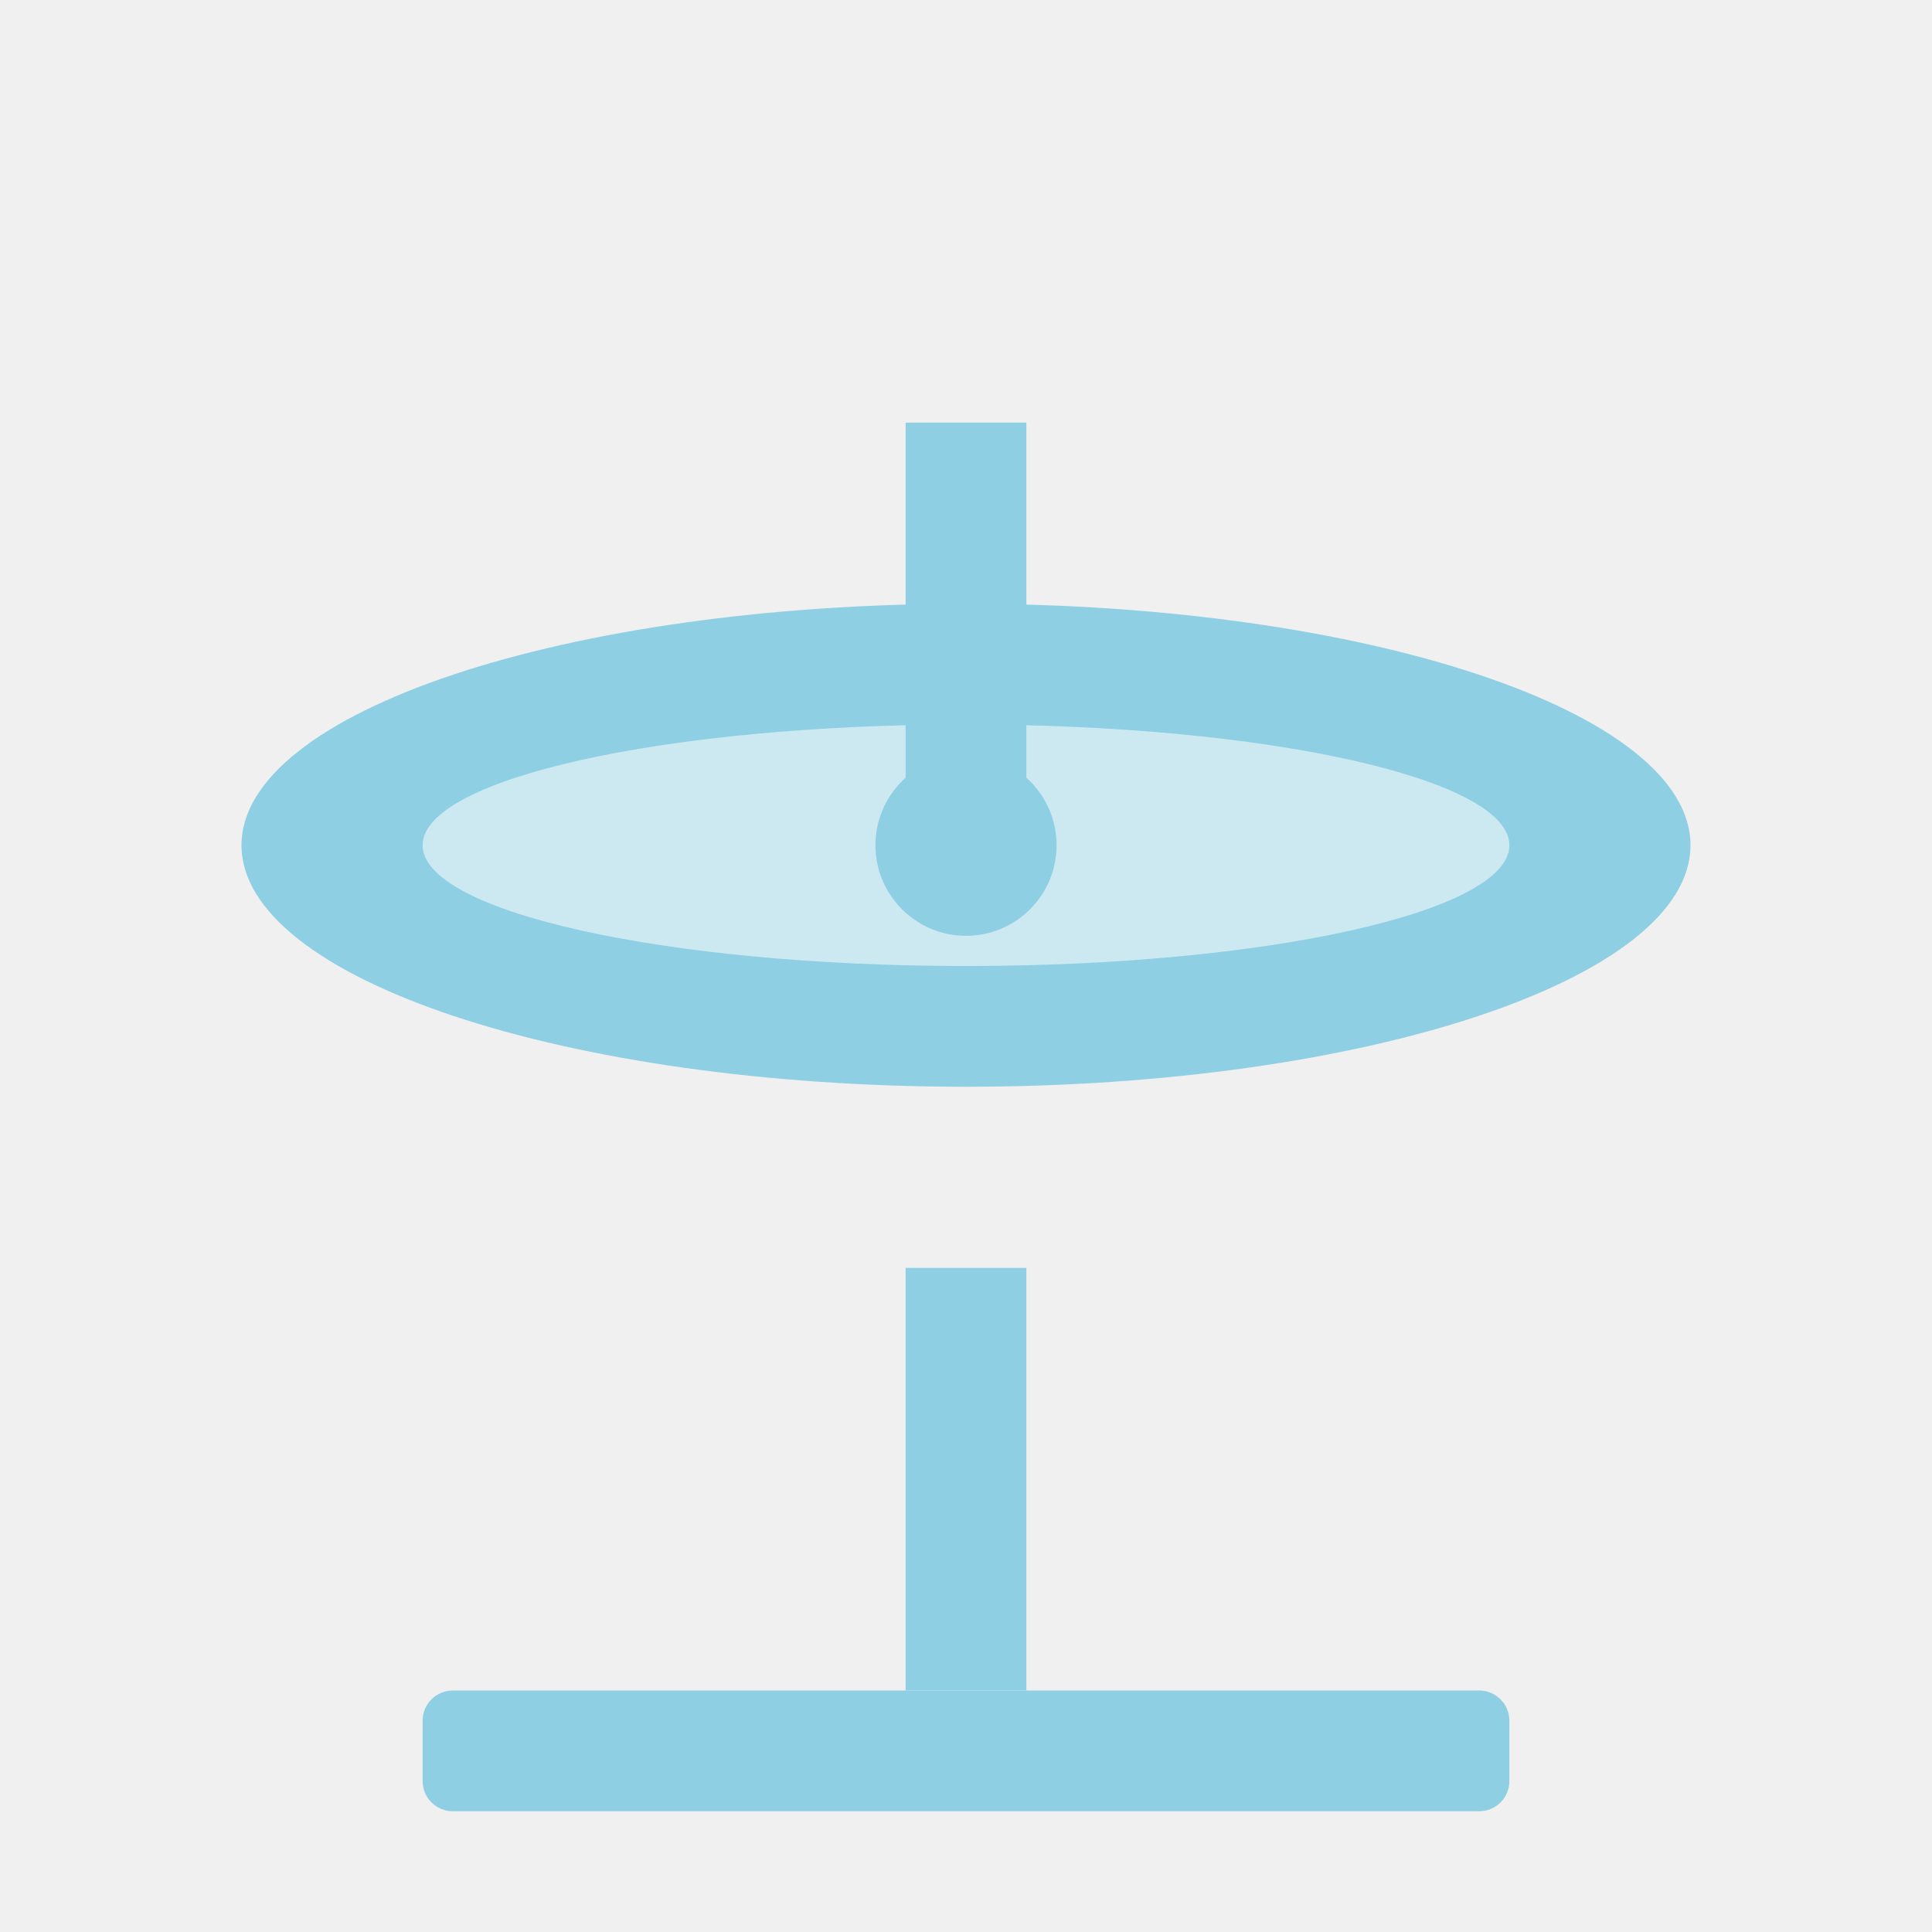
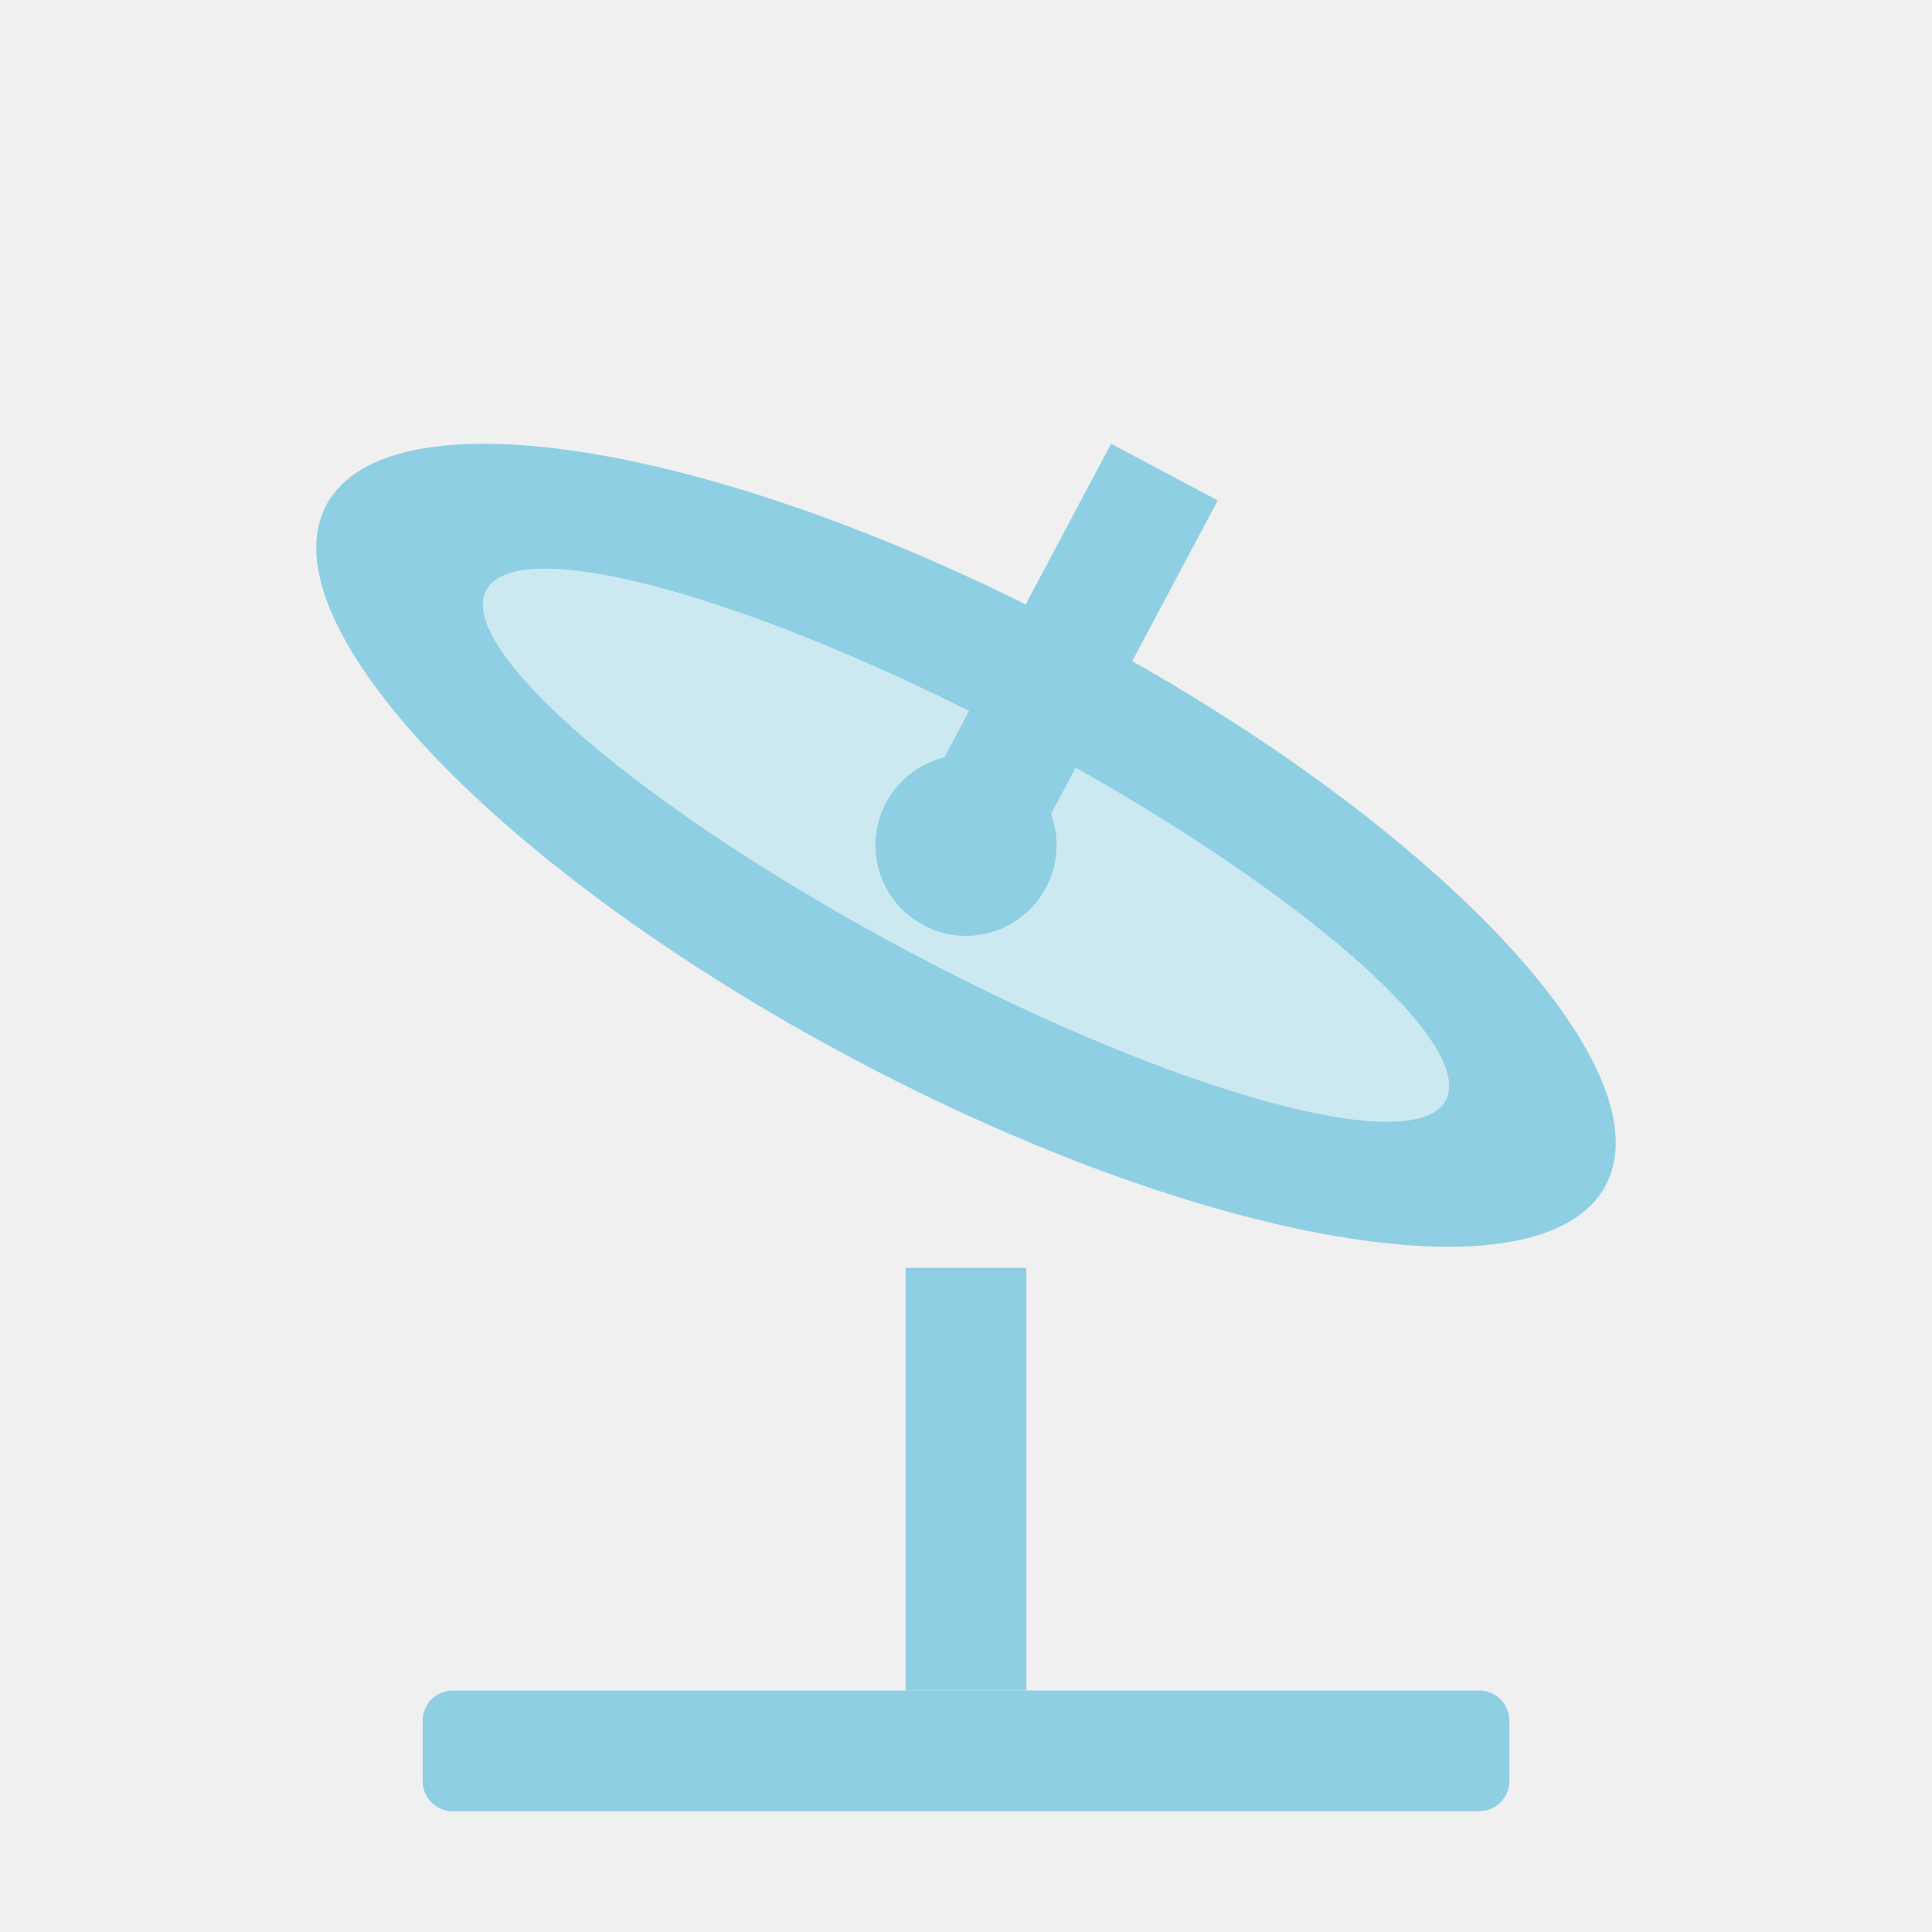
<svg xmlns="http://www.w3.org/2000/svg" viewBox="0 0 64 64" role="img" aria-label="Dish — scanning (animated)">
-   <rect x="14" y="56" width="36" height="4" rx="1" fill="#8FCFE3" />
-   <rect x="30" y="42" width="4" height="14" fill="#8FCFE3" />
-   <g>
-     <ellipse cx="32" cy="28" rx="24" ry="8" fill="#8FCFE3" />
-     <ellipse cx="32" cy="28" rx="18" ry="4" fill="#ffffff" opacity="0.55" />
-     <circle cx="32" cy="28" r="3" fill="#8FCFE3" />
-     <rect x="30" y="14" width="4" height="14" fill="#8FCFE3" />
+   <g opacity="1">
+     <rect x="14" y="56" width="36" height="4" rx="1" fill="#8FCFE3" />
+     <rect x="30" y="42" width="4" height="14" fill="#8FCFE3" />
+     <g class="rock" transform="rotate(28 32 28)">
+       <ellipse cx="32" cy="28" rx="24" ry="8" fill="#8FCFE3" />
+       <ellipse cx="32" cy="28" rx="18" ry="4" fill="#ffffff" opacity="0.55" />
+       <circle cx="32" cy="28" r="3" fill="#8FCFE3" />
+       <rect x="30" y="14" width="4" height="14" fill="#8FCFE3" />
+     </g>
  </g>
</svg>
